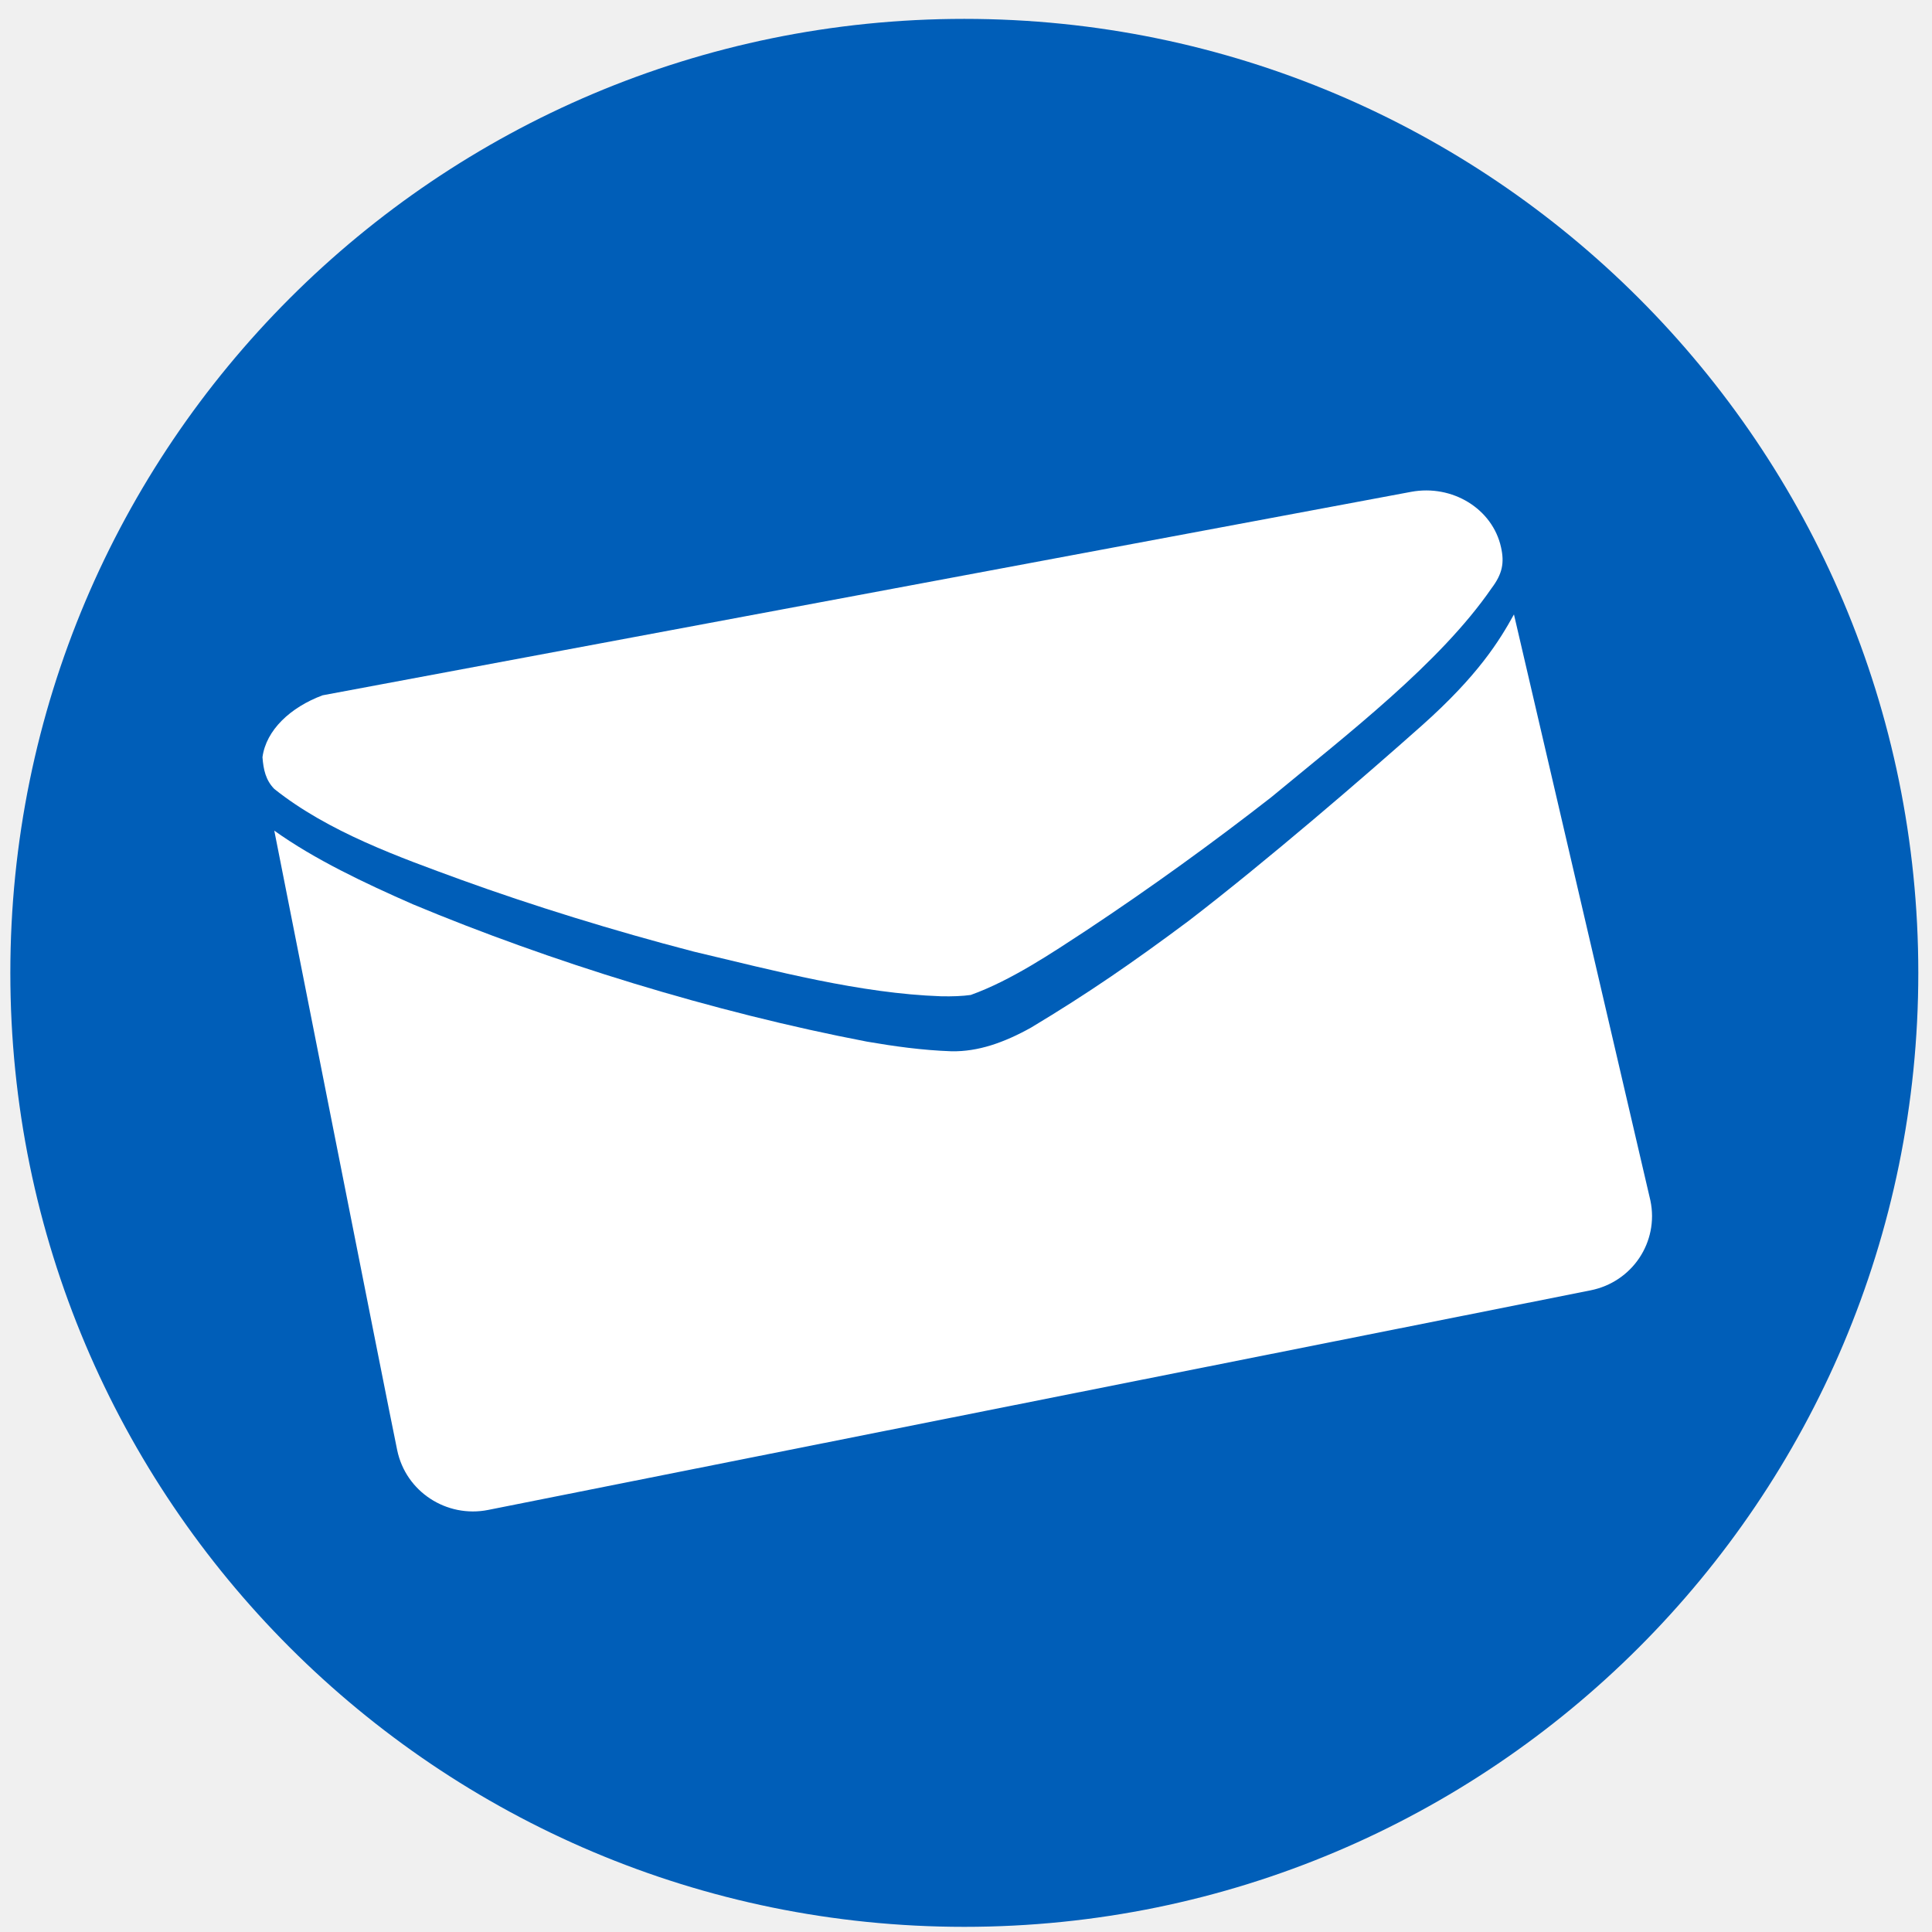
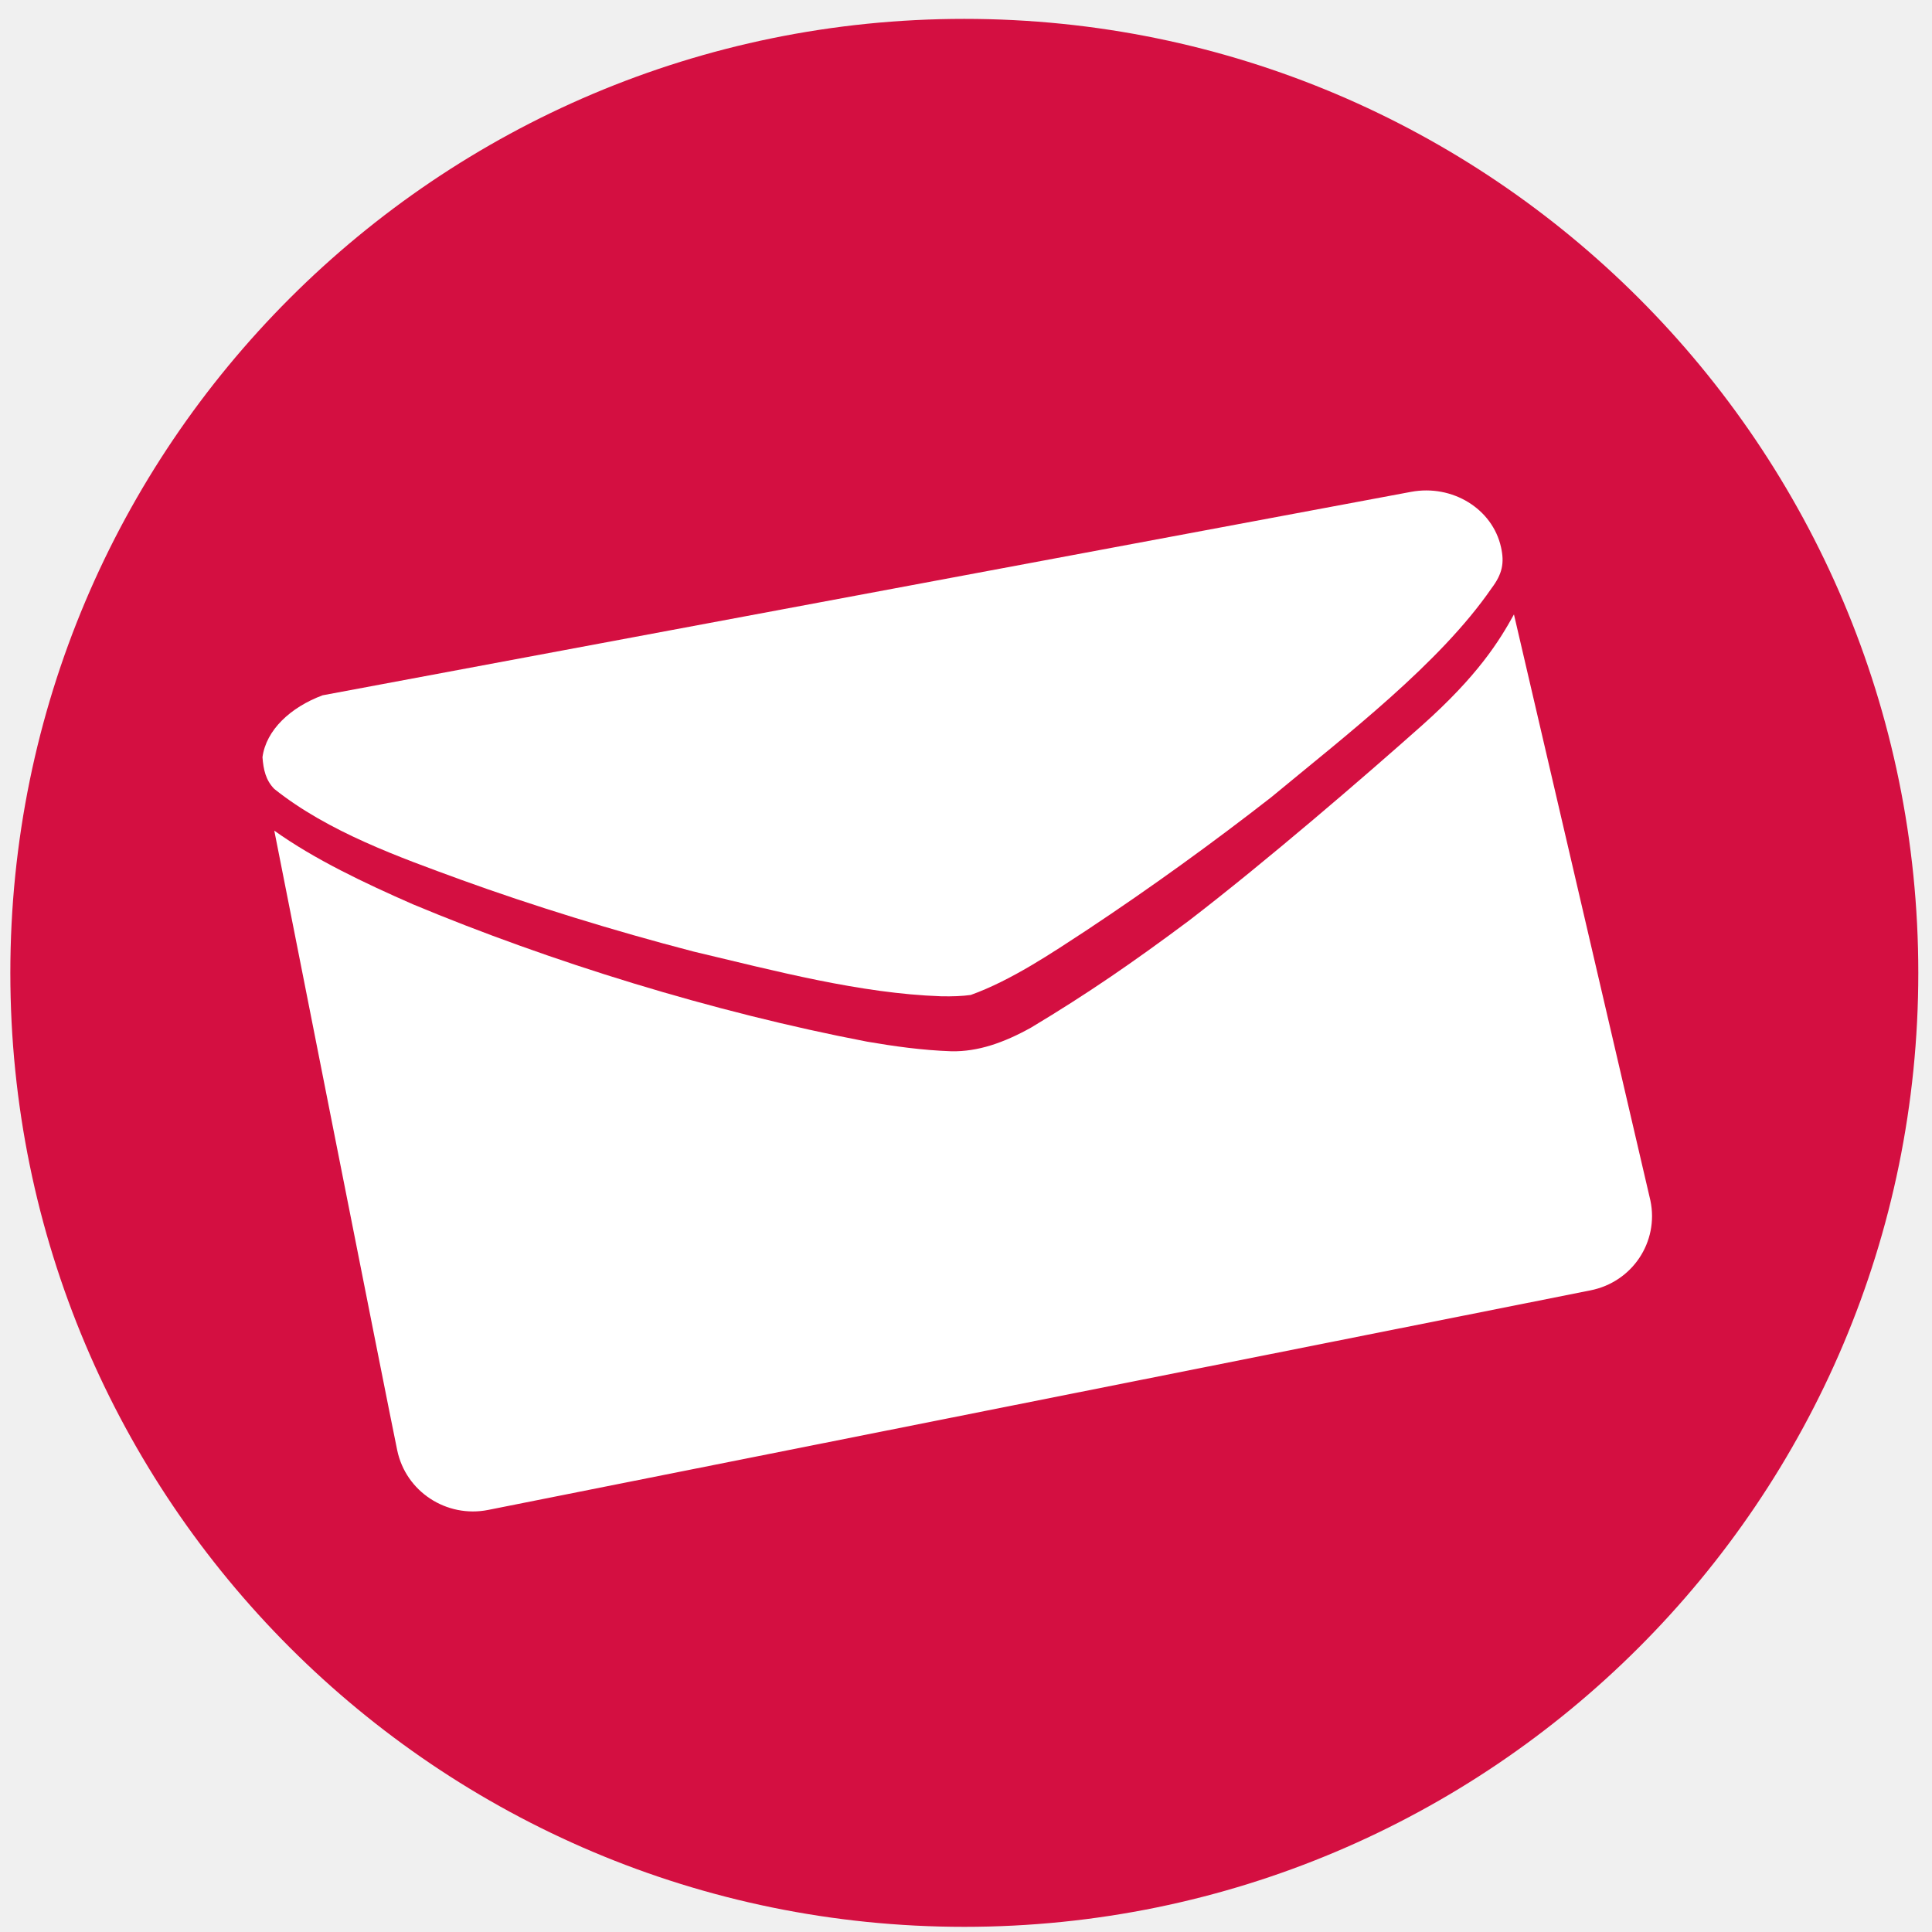
<svg xmlns="http://www.w3.org/2000/svg" width="100mm" height="100mm" viewBox="0 0 100 100" version="1.1" id="svg8">
  <defs id="defs2" />
  <g id="layer1" transform="translate(0,-197)">
-     <circle style="opacity:1;fill:#005EB8;fill-opacity:1;stroke:none;stroke-width:0.265;stroke-miterlimit:4;stroke-dasharray:none;stroke-opacity:1" id="path819" cx="49.913" cy="247.355" r="49.378" />
+     <circle style="opacity:1;fill:#d40f41;fill-opacity:1;stroke:none;stroke-width:0.265;stroke-miterlimit:4;stroke-dasharray:none;stroke-opacity:1" id="path819" cx="49.913" cy="247.355" r="49.378" />
    <path style="opacity:1;fill:#ffffff;fill-opacity:1;stroke:none;stroke-width:0.265;stroke-miterlimit:4;stroke-dasharray:none;stroke-opacity:1" d="m 78.362,228.803 c -0.187,0.338 -0.396,0.704 -0.65,1.104 -0.254,0.4 -0.553,0.833 -0.92,1.305 -0.367,0.472 -0.802,0.984 -1.328,1.539 -0.526,0.556 -1.143,1.156 -1.874,1.807 -1.462,1.301 -3.48,3.062 -5.632,4.88 -2.152,1.818 -4.437,3.694 -6.434,5.226 -1.422,1.061 -2.723,1.999 -4.038,2.894 -1.314,0.894 -2.641,1.744 -4.113,2.627 -0.354,0.198 -0.704,0.375 -1.05,0.529 -0.347,0.154 -0.691,0.286 -1.033,0.392 -0.342,0.106 -0.682,0.186 -1.022,0.238 -0.339,0.052 -0.678,0.076 -1.016,0.07 -0.756,-0.026 -1.507,-0.091 -2.241,-0.18 -0.734,-0.089 -1.45,-0.201 -2.135,-0.319 -1.995,-0.382 -4.016,-0.832 -6.038,-1.338 -2.022,-0.506 -4.044,-1.068 -6.038,-1.675 -1.995,-0.607 -3.962,-1.26 -5.876,-1.947 -1.914,-0.686 -3.773,-1.406 -5.552,-2.149 -1.242,-0.545 -2.516,-1.126 -3.739,-1.757 -0.612,-0.315 -1.211,-0.643 -1.787,-0.985 -0.576,-0.342 -1.129,-0.698 -1.649,-1.07 0,0 5.89,29.811 6.362,32.068 0.056,0.268 0.138,0.524 0.242,0.766 0.104,0.242 0.231,0.47 0.378,0.682 0.147,0.212 0.313,0.408 0.496,0.585 0.183,0.178 0.383,0.338 0.596,0.477 0.213,0.14 0.439,0.259 0.676,0.357 0.237,0.097 0.484,0.173 0.738,0.224 0.254,0.051 0.516,0.078 0.781,0.079 0.266,6.5e-4 0.535,-0.025 0.806,-0.079 L 82.321,263.789 c 0.271,-0.054 0.529,-0.133 0.774,-0.235 0.244,-0.102 0.474,-0.227 0.688,-0.371 0.214,-0.144 0.411,-0.308 0.59,-0.488 0.179,-0.18 0.34,-0.377 0.48,-0.587 0.14,-0.21 0.26,-0.433 0.357,-0.667 0.097,-0.234 0.172,-0.478 0.223,-0.729 0.05,-0.251 0.076,-0.51 0.076,-0.773 -6.54e-4,-0.263 -0.028,-0.529 -0.084,-0.797 z" id="path995" />
    <path style="opacity:1;fill:#ffffff;fill-opacity:1;stroke:none;stroke-width:0.265;stroke-miterlimit:4;stroke-dasharray:none;stroke-opacity:1" d="m 13.586,236.193 c 0.048,0.64 0.167,1.19 0.612,1.643 2.795,2.231 6.508,3.544 9.629,4.687 1.849,0.671 3.843,1.337 5.885,1.968 2.041,0.631 4.131,1.226 6.169,1.757 4.286,1.018 8.647,2.173 12.828,2.319 0.589,0.013 1.105,-0.008 1.536,-0.068 2.098,-0.754 4.198,-2.172 5.966,-3.329 3.382,-2.241 6.605,-4.579 9.584,-6.902 3.93,-3.254 8.732,-6.937 11.408,-10.821 0.564,-0.746 0.67,-1.318 0.489,-2.124 -0.44,-1.987 -2.517,-3.264 -4.655,-2.865 L 16.696,232.989 c -1.664,0.621 -2.922,1.799 -3.11,3.203 z" id="rect907" />
  </g>
</svg>
